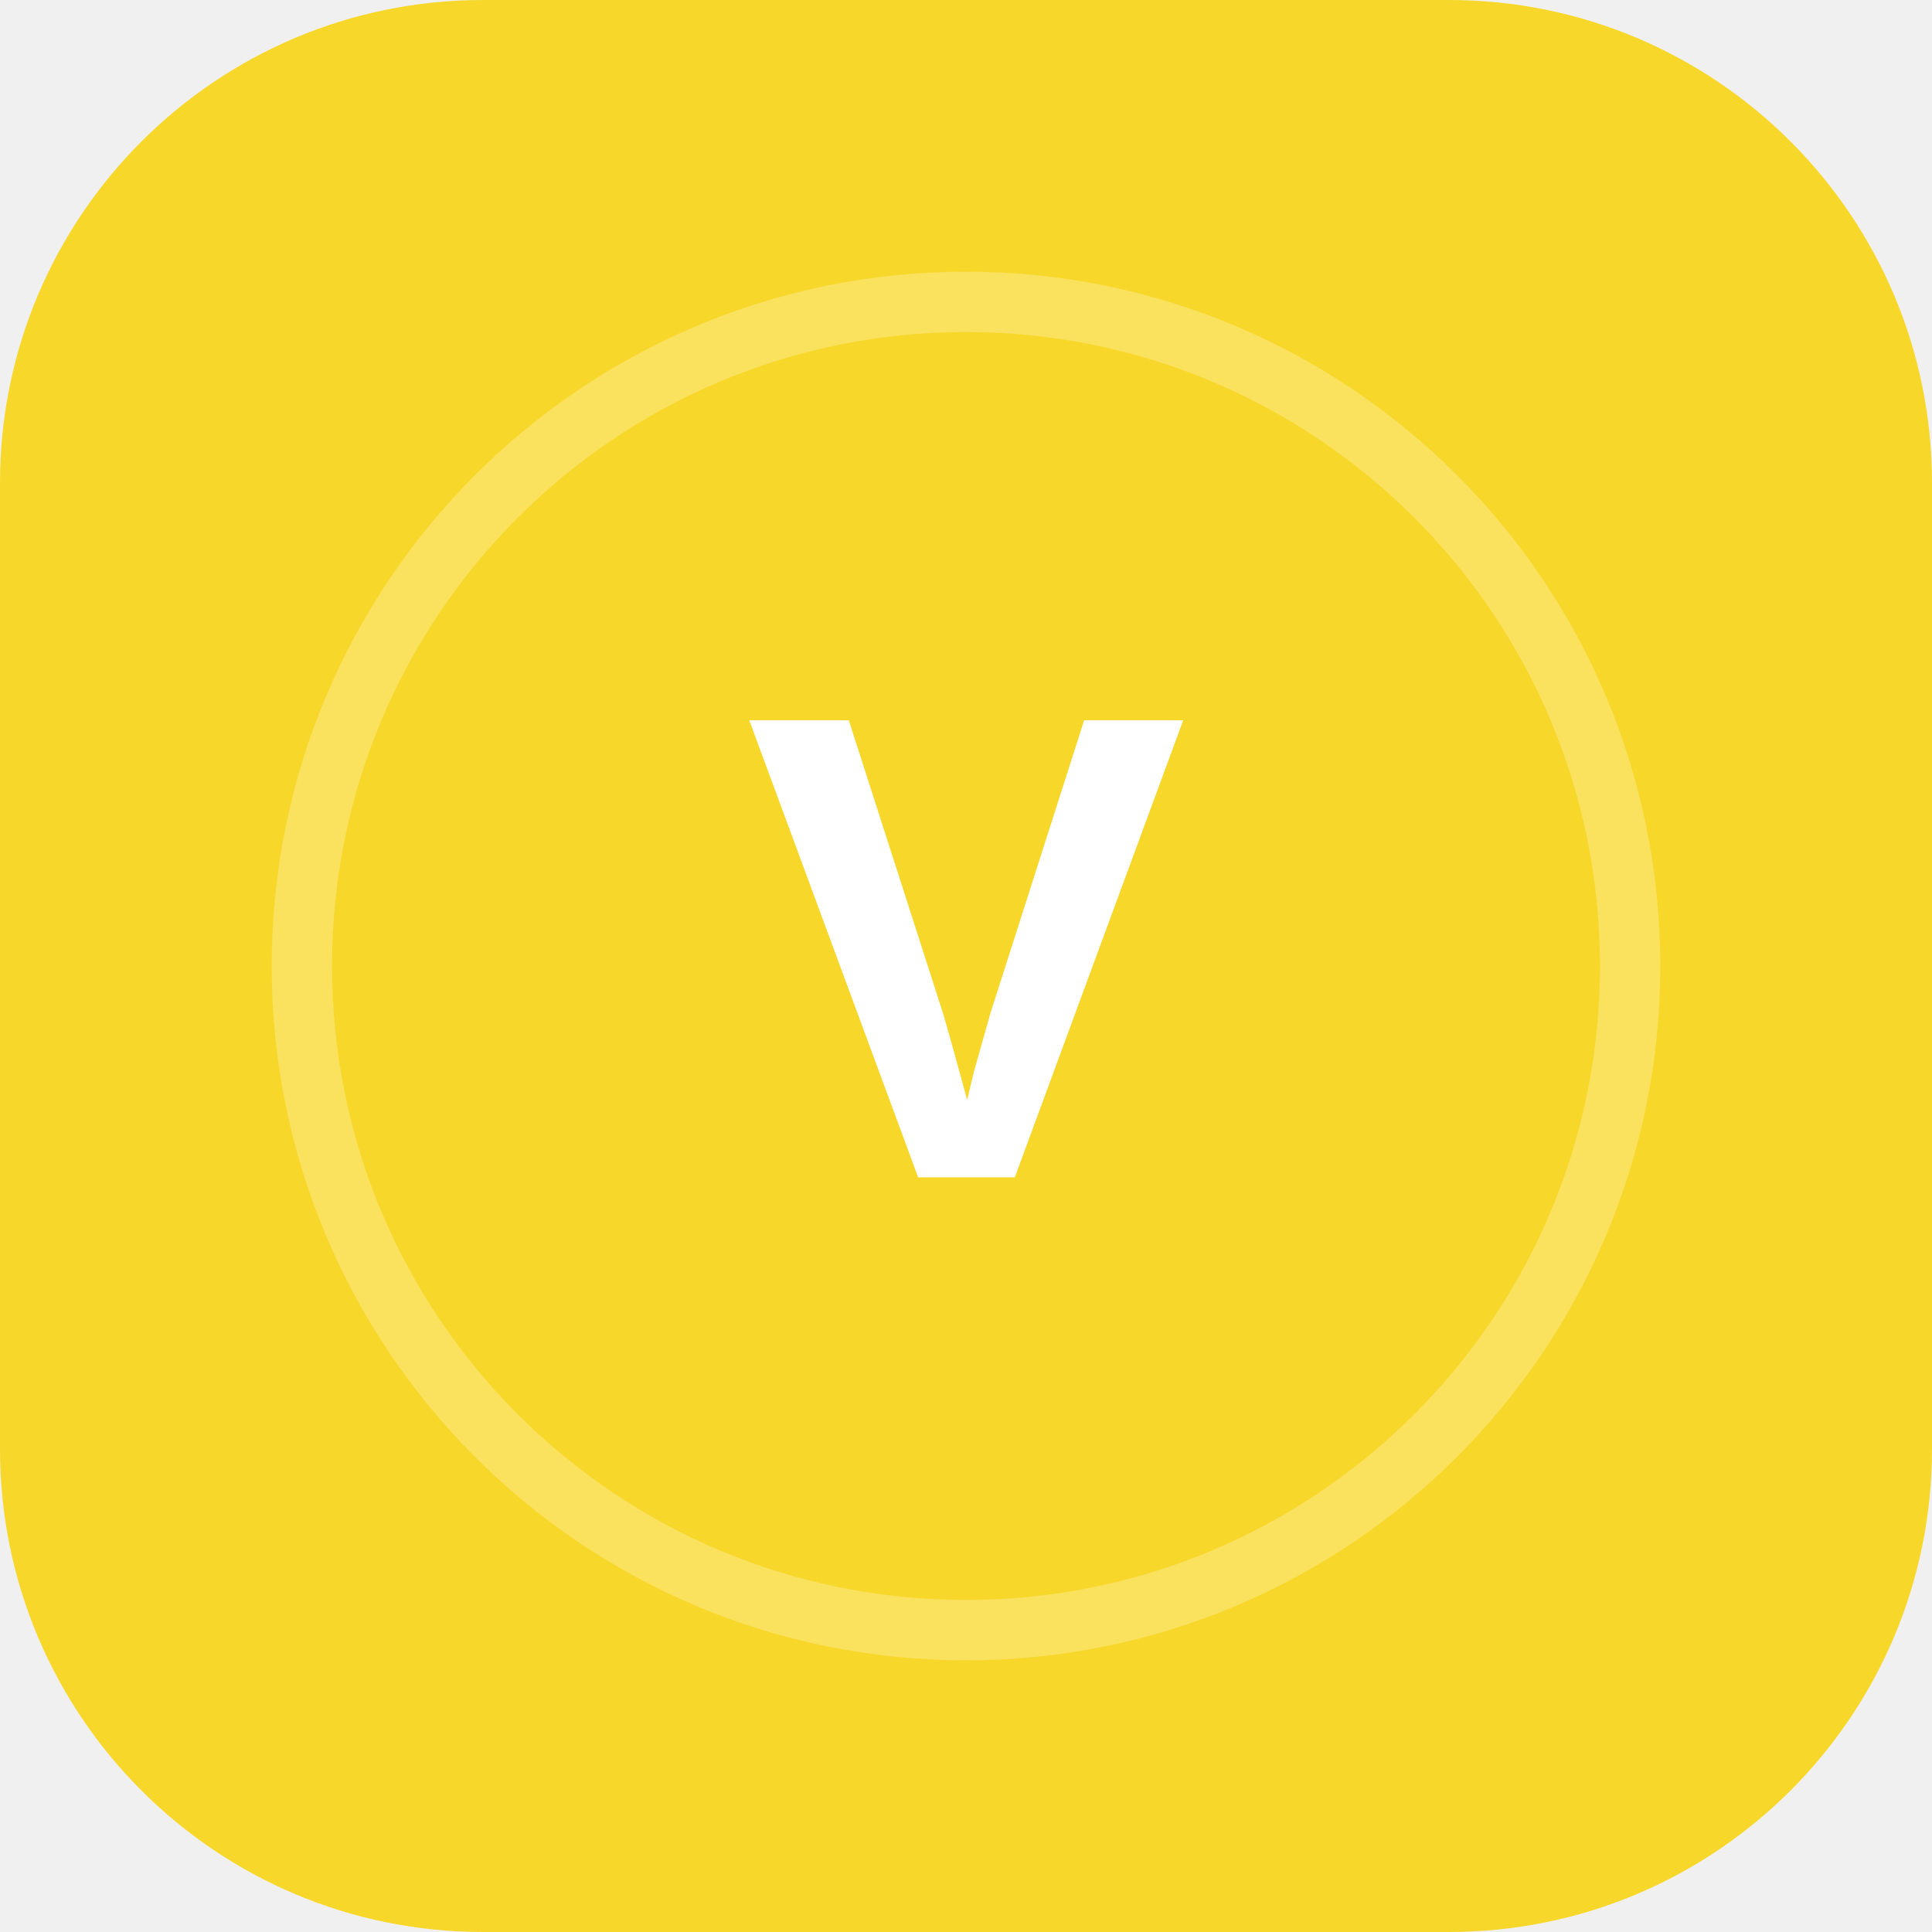
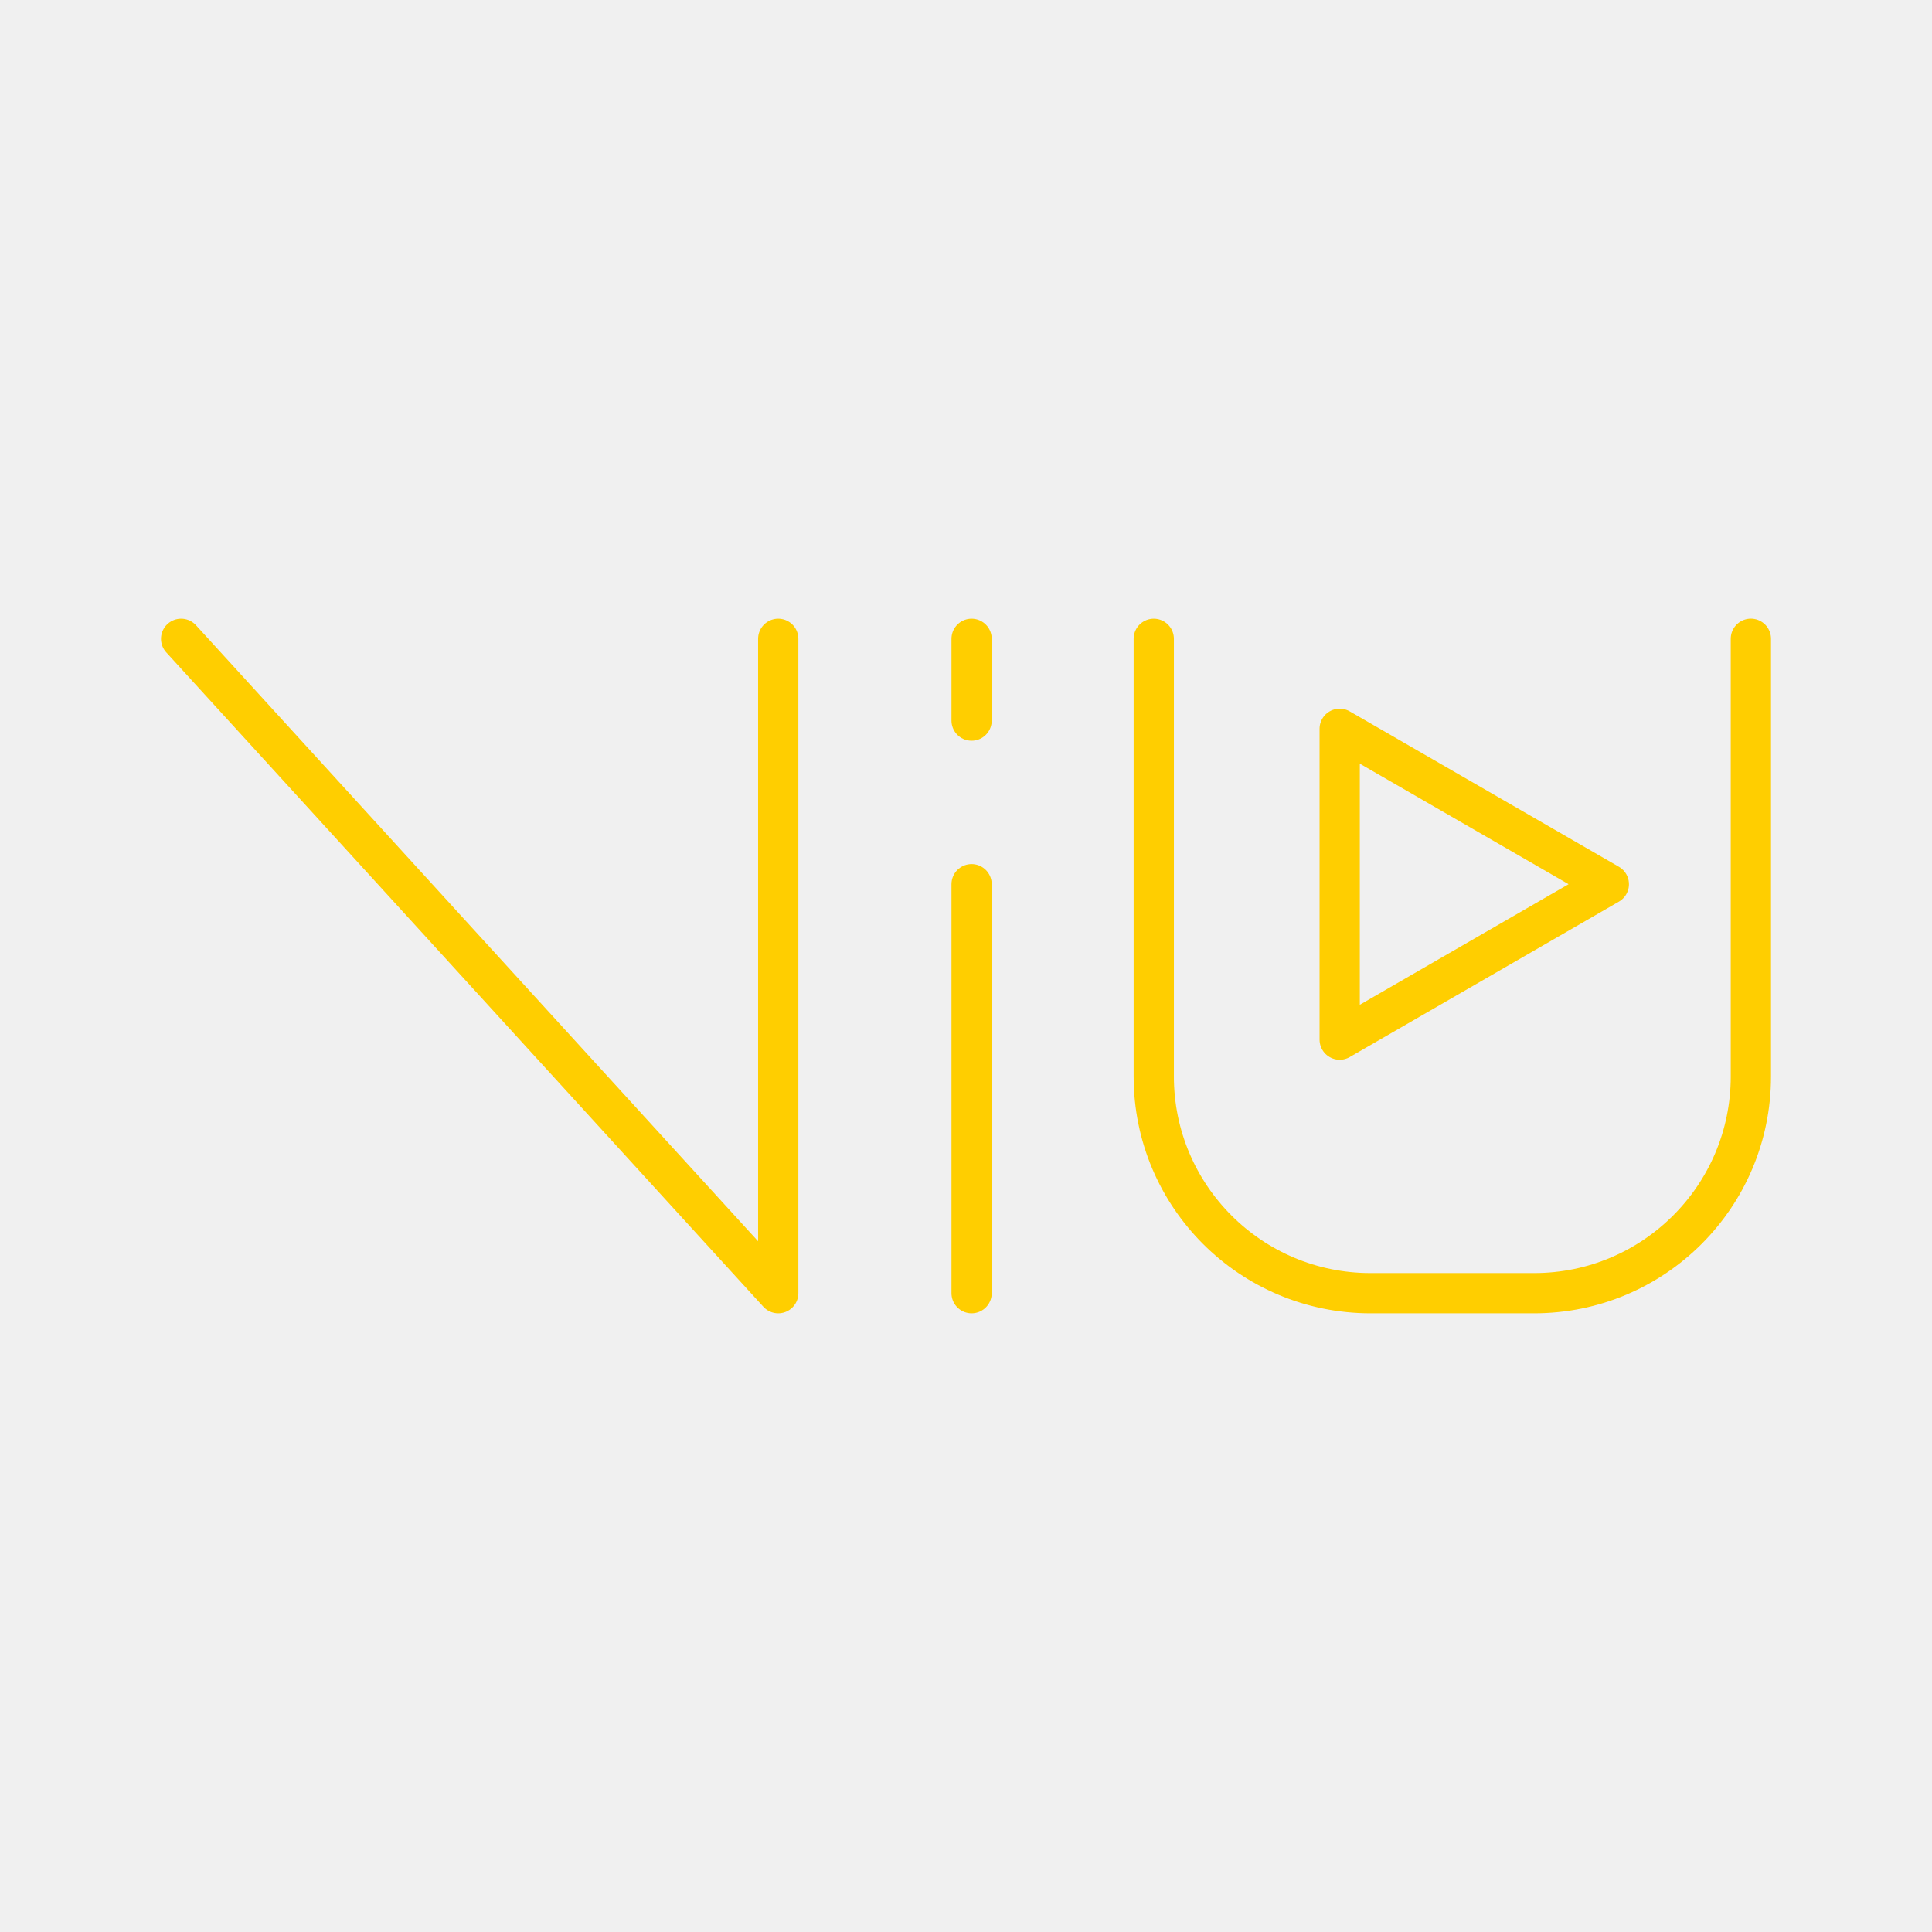
- <svg xmlns="http://www.w3.org/2000/svg" viewBox="0 0 64 64" role="img" aria-label="VIU">
-   <rect width="64" height="64" rx="16" fill="#F8D72B" />
-   <circle cx="32" cy="32" r="22" fill="none" stroke="#ffffff" stroke-opacity=".24" stroke-width="2" />
-   <text x="32" y="39" text-anchor="middle" font-family="Arial,Helvetica,sans-serif" font-size="22" font-weight="800" fill="#fff">V</text>
+ <svg xmlns="http://www.w3.org/2000/svg" role="img" aria-label="Viu" viewBox="0 0 48 48">
+   <path fill="none" stroke="#FFCE00" stroke-linecap="round" stroke-linejoin="round" d="M24.139 21.968v10.161m-4.804-16.258v16.258L4.5 15.871m24.165 0v10.873a5.385 5.385 0 0 0 5.385 5.385h4.065a5.385 5.385 0 0 0 5.385-5.385V15.87m-19.361 2.033v-2.032" />
+   <path fill="none" stroke="#FFCE00" stroke-linecap="round" stroke-linejoin="round" d="m39.971 21.968l-6.687-3.861v7.722z" />
</svg>
